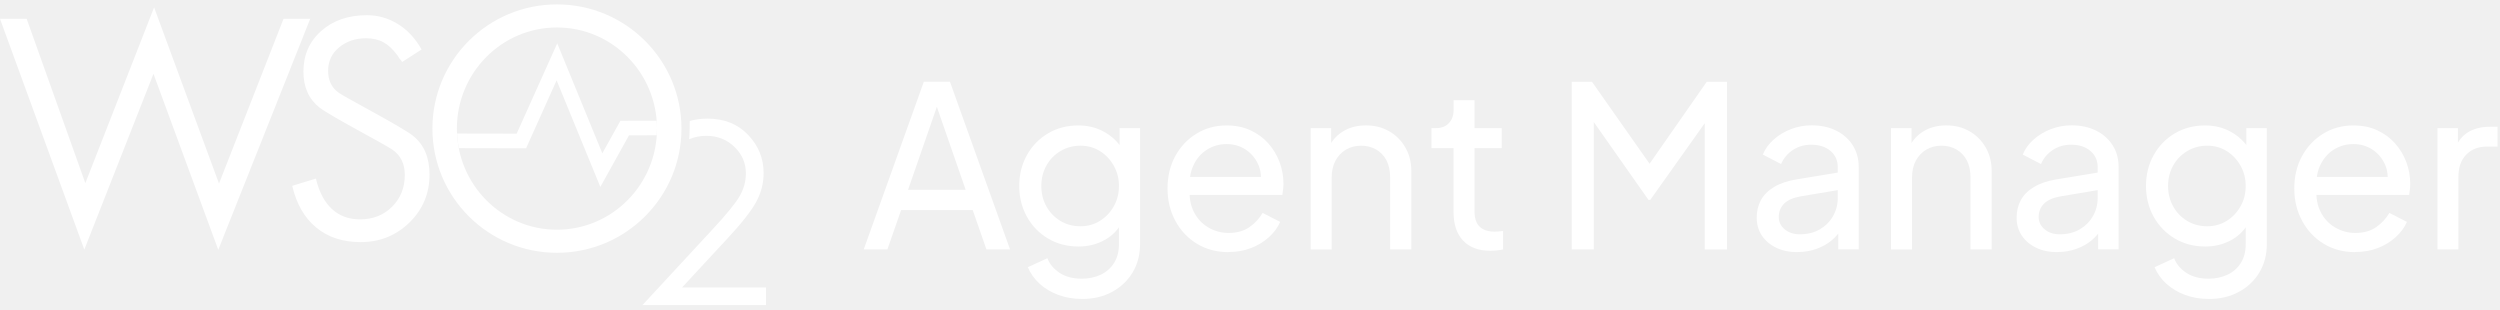
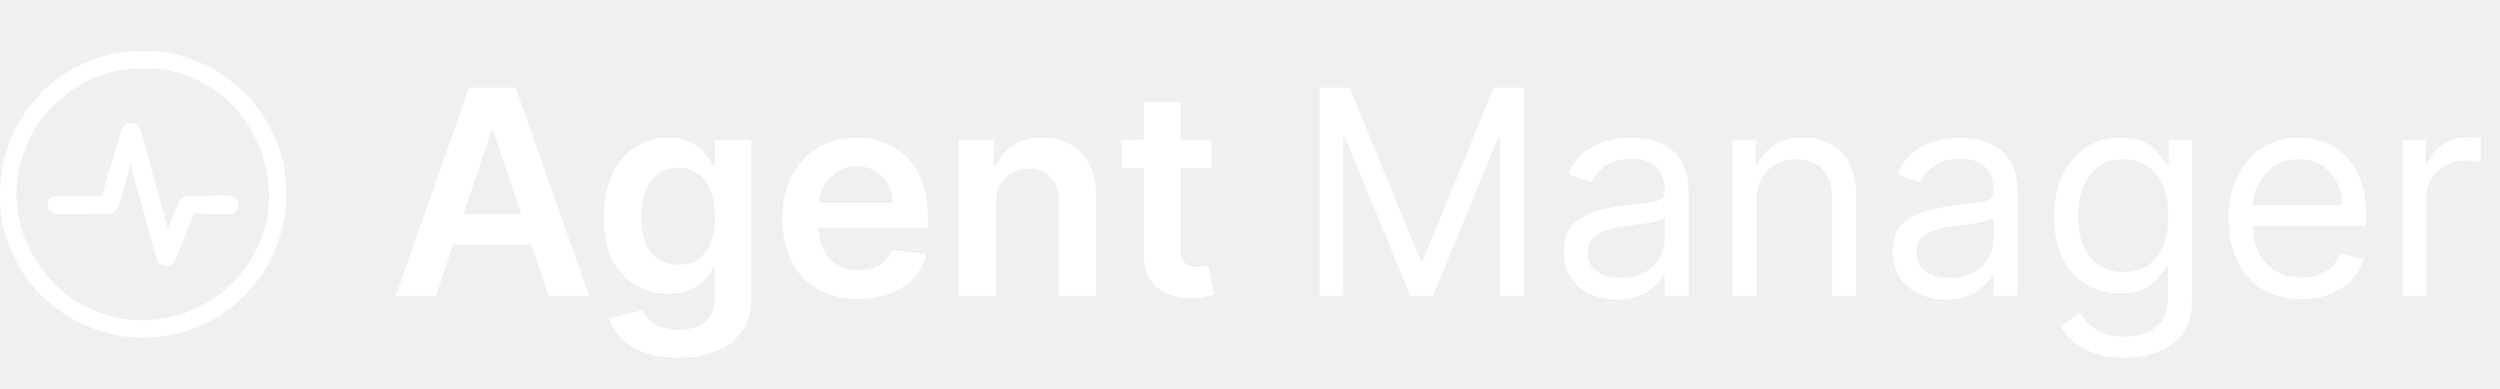
- <svg xmlns="http://www.w3.org/2000/svg" id="Layer_1" data-name="Layer 1" viewBox="0 0 681.4 84.35">
-   <g>
-     <polygon points="77.28 5.13 59.69 50.03 42 2.01 23.26 49.92 7.27 5.13 0 5.13 22.98 68.03 41.83 20.12 59.49 68.09 84.55 5.13 77.28 5.13" fill="#fff" />
-     <path d="M112.67,37.09c-2.93-2.4-18.3-10.38-20.28-11.76-1.97-1.38-2.96-3.38-2.96-6.01s1-4.77,3.01-6.42c2-1.65,4.44-2.47,7.31-2.47,1.85,0,3.43.36,4.75,1.08,1.32.72,2.57,1.89,3.77,3.5l.63.98c.18.13.42.43.72.9l5.29-3.41c-1.74-3.05-3.9-5.37-6.51-6.96-2.6-1.58-5.4-2.38-8.38-2.38-5.09,0-9.25,1.43-12.48,4.31-3.23,2.87-4.84,6.56-4.84,11.05,0,4.24,1.46,7.52,4.39,9.82,2.94,2.3,17.56,9.89,19.83,11.45,2.28,1.55,3.41,3.85,3.41,6.91,0,3.47-1.14,6.35-3.45,8.65-2.3,2.31-5.22,3.46-8.75,3.46-3.11,0-5.68-.96-7.71-2.87-2.04-1.92-3.47-4.66-4.31-8.25l-6.46,1.98c.56,2.42,1.39,4.58,2.45,6.46,1.09,1.92,2.45,3.55,4.06,4.88,3.2,2.67,7.25,4,12.16,4,5.2,0,9.63-1.79,13.28-5.34,3.64-3.56,5.47-7.91,5.47-13.06,0-4.6-1.46-8.1-4.4-10.49Z" fill="#fff" />
-     <path d="M188.01,32.97c1.51-.43,3.11-.64,4.82-.64,4.56,0,8.25,1.48,11.06,4.42,2.82,2.94,4.24,6.41,4.24,10.4,0,2.81-.68,5.44-2.03,7.9-1.34,2.46-3.96,5.8-7.86,9.99l-12.34,13.31h22.89v4.79h-33.67l18.94-20.46c3.84-4.12,6.34-7.17,7.5-9.16,1.16-1.98,1.74-4.08,1.74-6.28,0-2.79-1.04-5.19-3.12-7.2-2.08-2.01-4.62-3.02-7.64-3.02-1.72,0-3.29.31-4.7.94.12-1.2.17-4.56.15-5.01Z" fill="#fff" />
-     <g>
-       <path d="M151.8,1.2c-18.75,0-33.94,15.15-33.94,33.85s15.2,33.85,33.94,33.85,33.94-15.15,33.94-33.85S170.55,1.2,151.8,1.2ZM151.8,62.61c-15.06,0-27.27-12.34-27.27-27.56s12.21-27.56,27.27-27.56,27.27,12.34,27.27,27.56-12.21,27.56-27.27,27.56Z" fill="#fff" />
-       <path d="M178.98,32.9l-9.88.02-4.93,8.86-12.29-29.96-11.06,24.61-16.25-.03c.07,1.36.23,2.69.48,3.98l18.34.04,8.32-18.52,11.92,29.05,7.81-14.06,7.56-.02c.04-.61.07-1.22.07-1.83,0-.72-.04-1.44-.09-2.15Z" fill="#fff" />
-     </g>
+ <svg xmlns="http://www.w3.org/2000/svg" width="180" height="28" viewBox="0 0 419 58" fill="none">
+   <path d="M73.075 46H66.325L78.614 11.091H86.421L98.728 46H91.978L82.654 18.25H82.381L73.075 46ZM73.296 32.312H91.705V37.392H73.296V32.312ZM113.643 56.364C111.427 56.364 109.523 56.062 107.933 55.46C106.342 54.869 105.063 54.074 104.097 53.074C103.131 52.074 102.461 50.966 102.086 49.75L107.643 48.403C107.893 48.915 108.256 49.42 108.734 49.92C109.211 50.432 109.853 50.852 110.66 51.182C111.478 51.523 112.506 51.693 113.745 51.693C115.495 51.693 116.944 51.267 118.092 50.415C119.239 49.574 119.813 48.188 119.813 46.256V41.295H119.506C119.188 41.932 118.722 42.585 118.109 43.256C117.506 43.926 116.705 44.489 115.705 44.943C114.717 45.398 113.472 45.625 111.972 45.625C109.961 45.625 108.137 45.153 106.501 44.21C104.876 43.256 103.58 41.835 102.614 39.949C101.66 38.051 101.183 35.676 101.183 32.824C101.183 29.949 101.66 27.523 102.614 25.546C103.58 23.557 104.881 22.051 106.518 21.028C108.154 19.994 109.978 19.477 111.989 19.477C113.523 19.477 114.785 19.739 115.773 20.261C116.773 20.773 117.569 21.392 118.16 22.119C118.751 22.835 119.2 23.511 119.506 24.148H119.847V19.818H125.933V46.426C125.933 48.665 125.398 50.517 124.33 51.983C123.262 53.449 121.802 54.545 119.95 55.273C118.097 56 115.995 56.364 113.643 56.364ZM113.694 40.784C115.001 40.784 116.114 40.466 117.035 39.83C117.955 39.193 118.654 38.278 119.131 37.085C119.609 35.892 119.847 34.46 119.847 32.79C119.847 31.142 119.609 29.699 119.131 28.46C118.665 27.222 117.972 26.261 117.052 25.579C116.143 24.886 115.023 24.54 113.694 24.54C112.319 24.54 111.171 24.898 110.251 25.614C109.33 26.329 108.637 27.312 108.171 28.562C107.705 29.801 107.472 31.21 107.472 32.79C107.472 34.392 107.705 35.795 108.171 37C108.648 38.193 109.347 39.125 110.268 39.795C111.2 40.455 112.342 40.784 113.694 40.784ZM143.847 46.511C141.222 46.511 138.955 45.966 137.046 44.875C135.148 43.773 133.688 42.216 132.665 40.205C131.643 38.182 131.131 35.801 131.131 33.062C131.131 30.369 131.643 28.006 132.665 25.972C133.7 23.926 135.143 22.335 136.995 21.199C138.847 20.051 141.023 19.477 143.523 19.477C145.137 19.477 146.66 19.739 148.092 20.261C149.535 20.773 150.808 21.568 151.91 22.648C153.023 23.727 153.898 25.102 154.535 26.773C155.171 28.432 155.489 30.409 155.489 32.705V34.597H134.029V30.438H149.575C149.563 29.256 149.308 28.204 148.808 27.284C148.308 26.352 147.609 25.619 146.711 25.085C145.825 24.551 144.79 24.284 143.609 24.284C142.347 24.284 141.239 24.591 140.285 25.204C139.33 25.807 138.586 26.602 138.052 27.591C137.529 28.568 137.262 29.642 137.251 30.812V34.443C137.251 35.966 137.529 37.273 138.086 38.364C138.643 39.443 139.421 40.273 140.421 40.852C141.421 41.42 142.592 41.705 143.933 41.705C144.83 41.705 145.643 41.58 146.37 41.33C147.097 41.068 147.728 40.688 148.262 40.188C148.796 39.688 149.2 39.068 149.472 38.33L155.234 38.977C154.87 40.5 154.177 41.83 153.154 42.966C152.143 44.091 150.847 44.966 149.268 45.591C147.688 46.205 145.881 46.511 143.847 46.511ZM166.88 30.659V46H160.71V19.818H166.607V24.267H166.914C167.516 22.801 168.477 21.636 169.795 20.773C171.124 19.909 172.766 19.477 174.721 19.477C176.528 19.477 178.102 19.864 179.442 20.636C180.795 21.409 181.84 22.528 182.579 23.994C183.329 25.46 183.698 27.239 183.687 29.329V46H177.516V30.284C177.516 28.534 177.062 27.165 176.153 26.176C175.255 25.188 174.011 24.693 172.42 24.693C171.34 24.693 170.38 24.932 169.539 25.409C168.71 25.875 168.056 26.551 167.579 27.438C167.113 28.324 166.88 29.398 166.88 30.659ZM203.033 19.818V24.591H187.982V19.818H203.033ZM191.698 13.546H197.869V38.125C197.869 38.955 197.994 39.591 198.244 40.034C198.505 40.466 198.846 40.761 199.266 40.92C199.687 41.08 200.153 41.159 200.664 41.159C201.05 41.159 201.403 41.131 201.721 41.074C202.05 41.017 202.3 40.966 202.471 40.92L203.511 45.744C203.181 45.858 202.71 45.983 202.096 46.119C201.494 46.256 200.755 46.335 199.88 46.358C198.335 46.403 196.942 46.17 195.704 45.659C194.465 45.136 193.482 44.33 192.755 43.239C192.039 42.148 191.687 40.784 191.698 39.148V13.546ZM221.157 11.091H226.202L238.066 40.068H238.475L250.339 11.091H255.384V46H251.43V19.477H251.089L240.18 46H236.362L225.452 19.477H225.112V46H221.157V11.091ZM271.019 46.614C269.36 46.614 267.854 46.301 266.502 45.676C265.15 45.04 264.076 44.125 263.281 42.932C262.485 41.727 262.087 40.273 262.087 38.568C262.087 37.068 262.383 35.852 262.974 34.92C263.565 33.977 264.354 33.239 265.343 32.705C266.332 32.17 267.423 31.773 268.616 31.511C269.82 31.239 271.031 31.023 272.246 30.864C273.837 30.659 275.127 30.506 276.116 30.403C277.116 30.29 277.843 30.102 278.298 29.841C278.763 29.579 278.996 29.125 278.996 28.477V28.341C278.996 26.659 278.536 25.352 277.616 24.421C276.707 23.489 275.326 23.023 273.474 23.023C271.553 23.023 270.048 23.443 268.957 24.284C267.866 25.125 267.099 26.023 266.656 26.977L262.837 25.614C263.519 24.023 264.428 22.784 265.565 21.898C266.712 21 267.962 20.375 269.315 20.023C270.678 19.659 272.019 19.477 273.337 19.477C274.178 19.477 275.144 19.579 276.235 19.784C277.337 19.977 278.4 20.381 279.423 20.994C280.457 21.608 281.315 22.534 281.996 23.773C282.678 25.011 283.019 26.671 283.019 28.75V46H278.996V42.455H278.792C278.519 43.023 278.065 43.631 277.428 44.278C276.792 44.926 275.945 45.477 274.888 45.932C273.832 46.386 272.542 46.614 271.019 46.614ZM271.633 43C273.224 43 274.565 42.688 275.656 42.062C276.758 41.438 277.587 40.631 278.144 39.642C278.712 38.653 278.996 37.614 278.996 36.523V32.841C278.826 33.045 278.451 33.233 277.871 33.403C277.303 33.562 276.644 33.705 275.894 33.83C275.156 33.943 274.434 34.045 273.729 34.136C273.036 34.216 272.474 34.284 272.042 34.341C270.996 34.477 270.019 34.699 269.11 35.006C268.212 35.301 267.485 35.75 266.928 36.352C266.383 36.943 266.11 37.75 266.11 38.773C266.11 40.17 266.627 41.227 267.661 41.943C268.707 42.648 270.031 43 271.633 43ZM294.384 30.25V46H290.362V19.818H294.248V23.909H294.589C295.202 22.579 296.134 21.511 297.384 20.704C298.634 19.886 300.248 19.477 302.225 19.477C303.998 19.477 305.549 19.841 306.879 20.568C308.208 21.284 309.242 22.375 309.981 23.841C310.719 25.296 311.089 27.136 311.089 29.364V46H307.066V29.636C307.066 27.579 306.532 25.977 305.464 24.829C304.396 23.671 302.93 23.091 301.066 23.091C299.782 23.091 298.634 23.369 297.623 23.926C296.623 24.483 295.833 25.296 295.254 26.364C294.674 27.432 294.384 28.727 294.384 30.25ZM326.144 46.614C324.485 46.614 322.979 46.301 321.627 45.676C320.275 45.04 319.201 44.125 318.406 42.932C317.61 41.727 317.212 40.273 317.212 38.568C317.212 37.068 317.508 35.852 318.099 34.92C318.69 33.977 319.479 33.239 320.468 32.705C321.457 32.17 322.548 31.773 323.741 31.511C324.945 31.239 326.156 31.023 327.371 30.864C328.962 30.659 330.252 30.506 331.241 30.403C332.241 30.29 332.968 30.102 333.423 29.841C333.888 29.579 334.121 29.125 334.121 28.477V28.341C334.121 26.659 333.661 25.352 332.741 24.421C331.832 23.489 330.451 23.023 328.599 23.023C326.678 23.023 325.173 23.443 324.082 24.284C322.991 25.125 322.224 26.023 321.781 26.977L317.962 25.614C318.644 24.023 319.553 22.784 320.69 21.898C321.837 21 323.087 20.375 324.44 20.023C325.803 19.659 327.144 19.477 328.462 19.477C329.303 19.477 330.269 19.579 331.36 19.784C332.462 19.977 333.525 20.381 334.548 20.994C335.582 21.608 336.44 22.534 337.121 23.773C337.803 25.011 338.144 26.671 338.144 28.75V46H334.121V42.455H333.917C333.644 43.023 333.19 43.631 332.553 44.278C331.917 44.926 331.07 45.477 330.013 45.932C328.957 46.386 327.667 46.614 326.144 46.614ZM326.758 43C328.349 43 329.69 42.688 330.781 42.062C331.883 41.438 332.712 40.631 333.269 39.642C333.837 38.653 334.121 37.614 334.121 36.523V32.841C333.951 33.045 333.576 33.233 332.996 33.403C332.428 33.562 331.769 33.705 331.019 33.83C330.281 33.943 329.559 34.045 328.854 34.136C328.161 34.216 327.599 34.284 327.167 34.341C326.121 34.477 325.144 34.699 324.235 35.006C323.337 35.301 322.61 35.75 322.053 36.352C321.508 36.943 321.235 37.75 321.235 38.773C321.235 40.17 321.752 41.227 322.786 41.943C323.832 42.648 325.156 43 326.758 43ZM356.055 56.364C354.112 56.364 352.441 56.114 351.043 55.614C349.646 55.125 348.481 54.477 347.549 53.67C346.629 52.875 345.896 52.023 345.35 51.114L348.555 48.864C348.918 49.341 349.379 49.886 349.935 50.5C350.492 51.125 351.254 51.665 352.219 52.119C353.197 52.585 354.475 52.818 356.055 52.818C358.168 52.818 359.913 52.307 361.288 51.284C362.663 50.261 363.35 48.659 363.35 46.477V41.159H363.009C362.714 41.636 362.293 42.227 361.748 42.932C361.214 43.625 360.441 44.244 359.43 44.79C358.43 45.324 357.077 45.591 355.373 45.591C353.259 45.591 351.362 45.091 349.68 44.091C348.009 43.091 346.685 41.636 345.708 39.727C344.742 37.818 344.259 35.5 344.259 32.773C344.259 30.091 344.731 27.756 345.674 25.767C346.617 23.767 347.93 22.222 349.612 21.131C351.293 20.028 353.237 19.477 355.441 19.477C357.146 19.477 358.498 19.761 359.498 20.329C360.509 20.886 361.282 21.523 361.816 22.239C362.362 22.943 362.782 23.523 363.077 23.977H363.487V19.818H367.373V46.75C367.373 49 366.862 50.83 365.839 52.239C364.827 53.659 363.464 54.699 361.748 55.358C360.043 56.028 358.146 56.364 356.055 56.364ZM355.918 41.977C357.532 41.977 358.896 41.608 360.009 40.869C361.123 40.131 361.969 39.068 362.549 37.682C363.129 36.295 363.418 34.636 363.418 32.705C363.418 30.818 363.134 29.153 362.566 27.71C361.998 26.267 361.157 25.136 360.043 24.318C358.93 23.5 357.555 23.091 355.918 23.091C354.214 23.091 352.793 23.523 351.657 24.386C350.532 25.25 349.685 26.409 349.117 27.864C348.56 29.318 348.282 30.932 348.282 32.705C348.282 34.523 348.566 36.131 349.134 37.528C349.714 38.915 350.566 40.006 351.691 40.801C352.827 41.585 354.237 41.977 355.918 41.977ZM385.714 46.545C383.191 46.545 381.015 45.989 379.185 44.875C377.367 43.75 375.964 42.182 374.975 40.17C373.998 38.148 373.509 35.795 373.509 33.114C373.509 30.432 373.998 28.068 374.975 26.023C375.964 23.966 377.339 22.364 379.1 21.216C380.873 20.057 382.941 19.477 385.305 19.477C386.668 19.477 388.015 19.704 389.344 20.159C390.674 20.614 391.884 21.352 392.975 22.375C394.066 23.386 394.935 24.727 395.583 26.398C396.231 28.068 396.555 30.125 396.555 32.568V34.273H376.373V30.796H392.464C392.464 29.318 392.168 28 391.577 26.841C390.998 25.682 390.168 24.767 389.089 24.097C388.021 23.426 386.759 23.091 385.305 23.091C383.702 23.091 382.316 23.489 381.146 24.284C379.987 25.068 379.094 26.091 378.469 27.352C377.844 28.614 377.532 29.966 377.532 31.409V33.727C377.532 35.705 377.873 37.381 378.555 38.756C379.248 40.119 380.208 41.159 381.435 41.875C382.663 42.58 384.089 42.932 385.714 42.932C386.771 42.932 387.725 42.784 388.577 42.489C389.441 42.182 390.185 41.727 390.81 41.125C391.435 40.511 391.918 39.75 392.259 38.841L396.146 39.932C395.737 41.25 395.049 42.409 394.083 43.409C393.117 44.398 391.924 45.17 390.504 45.727C389.083 46.273 387.487 46.545 385.714 46.545ZM402.674 46V19.818H406.56V23.773H406.833C407.31 22.477 408.174 21.426 409.424 20.619C410.674 19.812 412.083 19.409 413.651 19.409C413.947 19.409 414.316 19.415 414.759 19.426C415.202 19.438 415.538 19.454 415.765 19.477V23.568C415.629 23.534 415.316 23.483 414.827 23.415C414.35 23.335 413.844 23.296 413.31 23.296C412.038 23.296 410.901 23.562 409.901 24.097C408.913 24.619 408.129 25.347 407.549 26.278C406.981 27.199 406.697 28.25 406.697 29.432V46H402.674Z" fill="#FFF" />
+   <g clipPath="url(#clip0_27_138)">
+     <path d="M23.594 5.007C23.953 5.008 24.312 5.004 24.671 5C26.8 4.991 28.834 5.286 30.871 5.923C30.997 5.962 31.123 6.001 31.252 6.041C34.861 7.186 37.932 9.103 40.674 11.699C40.798 11.815 40.922 11.931 41.05 12.05C42.605 13.551 43.837 15.256 44.901 17.135C44.95 17.222 45 17.309 45.05 17.398C46.455 19.908 47.388 22.741 47.769 25.591C47.79 25.741 47.79 25.741 47.811 25.894C48.605 32.185 46.876 38.528 43.056 43.564C41.776 45.208 40.381 46.687 38.712 47.94C38.556 48.06 38.4 48.18 38.239 48.305C33.284 52.055 26.861 53.599 20.718 52.791C15.776 52.039 11.3 49.959 7.615 46.581C7.534 46.506 7.452 46.431 7.368 46.355C4.289 43.493 2.185 39.894 0.945 35.888C0.909 35.773 0.873 35.659 0.836 35.541C0.199 33.39 -0.017 31.268 0.001 29.036C0.002 28.914 0.002 28.793 0.003 28.667C0.042 22.132 2.655 16.283 7.227 11.63C9.225 9.661 11.56 8.172 14.106 7.018C14.198 6.976 14.291 6.934 14.386 6.89C15.507 6.392 16.64 6.014 17.823 5.697C17.935 5.667 18.046 5.636 18.161 5.606C19.969 5.145 21.737 5.002 23.594 5.007ZM18.484 8.528C18.317 8.573 18.317 8.573 18.147 8.619C14.735 9.554 11.829 11.398 9.275 13.813C9.153 13.926 9.031 14.038 8.904 14.154C6.132 16.797 4.39 20.267 3.388 23.93C3.359 24.032 3.331 24.133 3.301 24.238C2.454 27.378 2.623 31.406 3.539 34.5C3.571 34.611 3.604 34.721 3.637 34.834C4.512 37.716 5.965 40.363 7.917 42.654C8.038 42.797 8.158 42.941 8.283 43.088C11.805 47.101 16.946 49.618 22.258 50.054C27.945 50.345 33.5 48.73 37.793 44.895C37.949 44.752 38.104 44.61 38.259 44.466C38.374 44.361 38.374 44.361 38.492 44.253C42.318 40.718 44.807 35.575 45.071 30.351C45.252 24.162 43.234 18.678 39.014 14.115C35.562 10.548 30.425 7.971 25.412 7.888C23.04 7.853 20.782 7.868 18.484 8.528Z" fill="#FFF" />
+     <path d="M22.847 17.15C23.548 17.825 23.718 18.603 23.957 19.506C24.001 19.666 24.046 19.826 24.091 19.99C24.236 20.517 24.378 21.045 24.52 21.572C24.62 21.939 24.721 22.305 24.821 22.671C25.085 23.634 25.347 24.598 25.608 25.562C25.927 26.735 26.248 27.907 26.568 29.08C26.818 29.992 27.066 30.903 27.314 31.816C27.382 32.066 27.382 32.066 27.452 32.322C27.537 32.636 27.622 32.949 27.707 33.262C27.744 33.4 27.782 33.537 27.82 33.679C27.869 33.859 27.869 33.859 27.919 34.042C28.001 34.343 28.001 34.343 28.164 34.641C28.217 34.504 28.271 34.368 28.326 34.228C28.526 33.72 28.728 33.214 28.931 32.708C29.018 32.489 29.105 32.27 29.191 32.051C29.315 31.735 29.441 31.42 29.568 31.105C29.606 31.007 29.644 30.909 29.683 30.809C29.965 30.116 30.286 29.61 30.978 29.271C31.228 29.253 31.48 29.245 31.731 29.241C31.887 29.239 32.044 29.236 32.205 29.234C32.923 29.227 33.64 29.22 34.357 29.217C34.735 29.214 35.114 29.21 35.492 29.204C36.037 29.196 36.582 29.193 37.127 29.19C37.296 29.187 37.465 29.183 37.638 29.18C38.95 29.183 38.95 29.183 39.528 29.637C39.899 30.047 40.016 30.191 39.998 30.728C39.999 30.841 39.999 30.953 40 31.069C39.829 31.617 39.57 31.834 39.109 32.186C38.592 32.291 38.088 32.275 37.562 32.261C37.339 32.259 37.339 32.259 37.113 32.257C36.641 32.253 36.17 32.244 35.698 32.234C35.378 32.23 35.058 32.226 34.737 32.223C33.953 32.215 33.169 32.201 32.385 32.186C32.367 32.292 32.349 32.399 32.331 32.508C32.216 33.009 32.043 33.456 31.847 33.932C31.809 34.025 31.771 34.119 31.732 34.215C31.608 34.517 31.484 34.819 31.359 35.12C31.274 35.328 31.188 35.535 31.103 35.743C30.933 36.156 30.762 36.568 30.591 36.98C30.382 37.483 30.177 37.987 29.972 38.491C29.864 38.752 29.757 39.012 29.649 39.272C29.602 39.389 29.555 39.507 29.506 39.627C29.259 40.215 29.066 40.635 28.476 40.931C27.404 41.048 27.404 41.048 26.834 40.676C26.382 40.261 26.281 40.003 26.121 39.422C26.07 39.241 26.019 39.059 25.966 38.872C25.913 38.674 25.86 38.475 25.807 38.276C25.749 38.068 25.691 37.861 25.633 37.653C25.479 37.1 25.328 36.545 25.178 35.99C25.023 35.42 24.865 34.85 24.707 34.279C24.459 33.38 24.212 32.48 23.967 31.58C23.681 30.533 23.391 29.487 23.097 28.442C22.988 28.054 22.879 27.665 22.77 27.276C22.705 27.041 22.639 26.806 22.573 26.571C22.484 26.254 22.396 25.936 22.308 25.619C22.237 25.362 22.237 25.362 22.164 25.1C22.065 24.668 22.065 24.668 22.065 24.054C21.962 24.054 21.859 24.054 21.753 24.054C21.735 24.202 21.718 24.35 21.7 24.502C21.597 25.204 21.398 25.87 21.193 26.548C21.153 26.681 21.113 26.814 21.072 26.951C20.987 27.231 20.902 27.51 20.817 27.789C20.688 28.215 20.561 28.642 20.434 29.069C20.352 29.341 20.269 29.613 20.186 29.885C20.149 30.012 20.111 30.139 20.073 30.27C19.855 30.974 19.628 31.492 19.095 32.032C18.669 32.241 18.33 32.209 17.854 32.213C17.66 32.215 17.465 32.217 17.264 32.219C17.051 32.22 16.837 32.221 16.624 32.222C16.516 32.223 16.409 32.224 16.298 32.224C15.73 32.227 15.161 32.23 14.592 32.231C14.006 32.233 13.419 32.238 12.832 32.244C12.38 32.248 11.929 32.249 11.477 32.25C11.261 32.251 11.045 32.252 10.828 32.255C10.525 32.259 10.222 32.259 9.919 32.258C9.66 32.259 9.66 32.259 9.397 32.261C8.822 32.168 8.563 31.965 8.149 31.572C7.958 31.197 7.99 30.999 8.032 30.584C8.042 30.464 8.053 30.344 8.064 30.221C8.165 29.82 8.289 29.675 8.618 29.424C9.088 29.27 9.396 29.252 9.887 29.253C10.05 29.253 10.212 29.253 10.38 29.253C10.556 29.254 10.731 29.255 10.912 29.256C11.091 29.256 11.271 29.256 11.457 29.256C12.032 29.257 12.607 29.259 13.182 29.261C13.572 29.262 13.961 29.263 14.351 29.263C15.307 29.265 16.262 29.267 17.218 29.271C17.238 29.115 17.258 28.96 17.278 28.8C17.37 28.227 17.503 27.699 17.669 27.143C17.699 27.044 17.728 26.945 17.759 26.843C17.856 26.518 17.954 26.194 18.052 25.87C18.12 25.643 18.189 25.416 18.257 25.189C18.4 24.714 18.544 24.24 18.688 23.766C18.872 23.16 19.054 22.552 19.235 21.945C19.375 21.477 19.517 21.008 19.66 20.54C19.728 20.317 19.795 20.093 19.861 19.869C19.954 19.556 20.05 19.243 20.146 18.931C20.2 18.753 20.253 18.575 20.309 18.392C20.515 17.884 20.744 17.546 21.127 17.15C21.713 16.958 22.267 16.942 22.847 17.15Z" fill="#FFF" />
  </g>
-   <g>
-     <path d="M235.42,67.98l16.38-45.7h7.12l16.38,45.7h-6.44l-3.74-10.73h-19.51l-3.74,10.73h-6.44ZM247.5,51.73h15.7l-8.71-25.09h1.72l-8.71,25.09Z" fill="#fff" />
-     <path d="M294.92,81.48c-2.33,0-4.49-.37-6.47-1.1-1.98-.74-3.68-1.75-5.09-3.04-1.41-1.29-2.48-2.79-3.22-4.51l5.34-2.45c.57,1.55,1.67,2.87,3.28,3.96,1.61,1.08,3.65,1.62,6.1,1.62,1.88,0,3.59-.36,5.12-1.07,1.53-.72,2.75-1.78,3.65-3.19.9-1.41,1.35-3.12,1.35-5.12v-7.42l1.04,1.1c-1.15,2.25-2.79,3.97-4.94,5.15-2.15,1.19-4.51,1.78-7.08,1.78-3.11,0-5.89-.72-8.34-2.18-2.45-1.45-4.38-3.44-5.77-5.95-1.39-2.51-2.09-5.31-2.09-8.37s.69-5.91,2.09-8.4c1.39-2.49,3.3-4.47,5.73-5.92,2.43-1.45,5.2-2.18,8.31-2.18,2.58,0,4.92.58,7.02,1.75,2.11,1.17,3.79,2.77,5.06,4.82l-.86,1.53v-7.36h5.58v31.65c0,2.86-.67,5.42-2.02,7.67-1.35,2.25-3.22,4.02-5.61,5.31-2.39,1.29-5.12,1.93-8.19,1.93ZM294.49,61.67c1.96,0,3.73-.49,5.31-1.47,1.57-.98,2.83-2.3,3.77-3.96.94-1.66,1.41-3.51,1.41-5.55s-.47-3.84-1.41-5.52c-.94-1.68-2.2-3.01-3.77-3.99-1.57-.98-3.34-1.47-5.31-1.47s-3.82.49-5.46,1.47c-1.64.98-2.91,2.3-3.83,3.96-.92,1.66-1.38,3.51-1.38,5.55s.46,3.89,1.38,5.55,2.19,2.97,3.8,3.96c1.61.98,3.44,1.47,5.49,1.47Z" fill="#fff" />
-     <path d="M334.79,68.72c-3.19,0-6.03-.76-8.53-2.27-2.49-1.51-4.46-3.59-5.89-6.23-1.43-2.64-2.15-5.59-2.15-8.86s.71-6.26,2.12-8.83,3.33-4.61,5.77-6.1c2.43-1.49,5.16-2.24,8.19-2.24,2.45,0,4.63.44,6.53,1.32,1.9.88,3.52,2.07,4.85,3.56,1.33,1.49,2.35,3.19,3.07,5.09.71,1.9,1.07,3.87,1.07,5.92,0,.45-.03.95-.09,1.5-.06.55-.13,1.07-.21,1.56h-27.11v-4.91h23.8l-2.7,2.21c.37-2.13.16-4.03-.61-5.71-.78-1.68-1.92-3-3.43-3.99-1.51-.98-3.23-1.47-5.15-1.47s-3.68.49-5.27,1.47-2.83,2.38-3.71,4.2c-.88,1.82-1.24,3.98-1.07,6.47-.16,2.41.21,4.53,1.13,6.35.92,1.82,2.23,3.23,3.93,4.23,1.7,1,3.55,1.5,5.55,1.5,2.21,0,4.07-.51,5.58-1.53,1.51-1.02,2.74-2.33,3.68-3.93l4.78,2.45c-.65,1.51-1.67,2.89-3.04,4.14-1.37,1.25-2.99,2.24-4.85,2.97-1.86.74-3.94,1.1-6.23,1.1Z" fill="#fff" />
-     <path d="M357.24,67.98v-33.06h5.58v6.44l-.92-.55c.82-2.09,2.14-3.71,3.96-4.88,1.82-1.17,3.96-1.75,6.41-1.75s4.49.53,6.35,1.59c1.86,1.06,3.33,2.54,4.42,4.42,1.08,1.88,1.63,4.01,1.63,6.38v21.41h-5.77v-19.57c0-1.84-.33-3.39-.98-4.66-.65-1.27-1.59-2.26-2.79-2.97-1.21-.71-2.59-1.07-4.14-1.07s-2.93.36-4.14,1.07c-1.21.72-2.16,1.72-2.85,3.01s-1.04,2.83-1.04,4.63v19.57h-5.7Z" fill="#fff" />
-     <path d="M406.24,68.35c-3.23,0-5.71-.92-7.45-2.76-1.74-1.84-2.61-4.44-2.61-7.79v-17.42h-6.01v-5.46h1.23c1.47,0,2.64-.45,3.5-1.35.86-.9,1.29-2.08,1.29-3.56v-2.7h5.7v7.61h7.42v5.46h-7.42v17.24c0,1.1.17,2.07.52,2.88.35.82.93,1.46,1.75,1.93.82.47,1.9.71,3.25.71.29,0,.64-.02,1.07-.06.43-.04.83-.08,1.2-.12v5.03c-.53.12-1.12.21-1.78.28-.65.06-1.21.09-1.66.09Z" fill="#fff" />
-     <path d="M428.39,67.98V22.29h5.52l17.11,24.35h-2.82l16.99-24.35h5.52v45.7h-6.07V29.89l2.15.67-16.99,23.92h-.49l-16.81-23.92,1.9-.67v38.09h-6.01Z" fill="#fff" />
-     <path d="M489.85,68.72c-2.17,0-4.08-.4-5.73-1.2-1.66-.8-2.95-1.9-3.9-3.31-.94-1.41-1.41-3.04-1.41-4.88s.38-3.34,1.13-4.75c.76-1.41,1.94-2.61,3.56-3.59,1.61-.98,3.65-1.68,6.1-2.09l12.27-2.02v4.78l-10.98,1.84c-2.13.37-3.67,1.04-4.63,2.02-.96.98-1.44,2.19-1.44,3.62,0,1.35.54,2.47,1.63,3.37,1.08.9,2.44,1.35,4.08,1.35,2.09,0,3.9-.44,5.43-1.32,1.53-.88,2.74-2.07,3.62-3.59.88-1.51,1.32-3.19,1.32-5.03v-8.4c0-1.8-.67-3.26-1.99-4.39-1.33-1.12-3.08-1.69-5.24-1.69-1.88,0-3.55.48-5,1.44-1.45.96-2.53,2.24-3.22,3.83l-4.97-2.58c.61-1.51,1.59-2.87,2.94-4.08,1.35-1.21,2.92-2.16,4.72-2.85,1.8-.7,3.68-1.04,5.64-1.04,2.53,0,4.76.48,6.69,1.44,1.92.96,3.42,2.29,4.51,3.99,1.08,1.7,1.63,3.67,1.63,5.92v22.45h-5.58v-6.26l1.04.37c-.7,1.31-1.64,2.45-2.82,3.44-1.19.98-2.58,1.76-4.17,2.33s-3.33.86-5.21.86Z" fill="#fff" />
-     <path d="M515.42,67.98v-33.06h5.58v6.44l-.92-.55c.82-2.09,2.14-3.71,3.96-4.88,1.82-1.17,3.96-1.75,6.41-1.75s4.49.53,6.35,1.59c1.86,1.06,3.33,2.54,4.42,4.42,1.08,1.88,1.63,4.01,1.63,6.38v21.41h-5.77v-19.57c0-1.84-.33-3.39-.98-4.66-.65-1.27-1.59-2.26-2.79-2.97-1.21-.71-2.59-1.07-4.14-1.07s-2.93.36-4.14,1.07c-1.21.72-2.16,1.72-2.85,3.01s-1.04,2.83-1.04,4.63v19.57h-5.7Z" fill="#fff" />
-     <path d="M560.69,68.72c-2.17,0-4.08-.4-5.73-1.2-1.66-.8-2.95-1.9-3.9-3.31-.94-1.41-1.41-3.04-1.41-4.88s.38-3.34,1.13-4.75c.76-1.41,1.94-2.61,3.56-3.59,1.61-.98,3.65-1.68,6.1-2.09l12.27-2.02v4.78l-10.98,1.84c-2.13.37-3.67,1.04-4.63,2.02-.96.98-1.44,2.19-1.44,3.62,0,1.35.54,2.47,1.63,3.37,1.08.9,2.44,1.35,4.08,1.35,2.09,0,3.9-.44,5.43-1.32,1.53-.88,2.74-2.07,3.62-3.59.88-1.51,1.32-3.19,1.32-5.03v-8.4c0-1.8-.67-3.26-1.99-4.39-1.33-1.12-3.08-1.69-5.24-1.69-1.88,0-3.55.48-5,1.44-1.45.96-2.53,2.24-3.22,3.83l-4.97-2.58c.61-1.51,1.59-2.87,2.94-4.08,1.35-1.21,2.92-2.16,4.72-2.85,1.8-.7,3.68-1.04,5.64-1.04,2.53,0,4.76.48,6.69,1.44,1.92.96,3.42,2.29,4.51,3.99,1.08,1.7,1.63,3.67,1.63,5.92v22.45h-5.58v-6.26l1.04.37c-.7,1.31-1.64,2.45-2.82,3.44-1.19.98-2.58,1.76-4.17,2.33s-3.33.86-5.21.86Z" fill="#fff" />
-     <path d="M602.03,81.48c-2.33,0-4.49-.37-6.47-1.1-1.98-.74-3.68-1.75-5.09-3.04-1.41-1.29-2.48-2.79-3.22-4.51l5.34-2.45c.57,1.55,1.67,2.87,3.28,3.96,1.61,1.08,3.65,1.62,6.1,1.62,1.88,0,3.59-.36,5.12-1.07,1.53-.72,2.75-1.78,3.65-3.19.9-1.41,1.35-3.12,1.35-5.12v-7.42l1.04,1.1c-1.15,2.25-2.79,3.97-4.94,5.15-2.15,1.19-4.51,1.78-7.08,1.78-3.11,0-5.89-.72-8.34-2.18-2.45-1.45-4.38-3.44-5.77-5.95-1.39-2.51-2.09-5.31-2.09-8.37s.69-5.91,2.09-8.4c1.39-2.49,3.3-4.47,5.73-5.92,2.43-1.45,5.2-2.18,8.31-2.18,2.58,0,4.92.58,7.02,1.75,2.11,1.17,3.79,2.77,5.06,4.82l-.86,1.53v-7.36h5.58v31.65c0,2.86-.67,5.42-2.02,7.67-1.35,2.25-3.22,4.02-5.61,5.31-2.39,1.29-5.12,1.93-8.19,1.93ZM601.6,61.67c1.96,0,3.73-.49,5.31-1.47,1.57-.98,2.83-2.3,3.77-3.96.94-1.66,1.41-3.51,1.41-5.55s-.47-3.84-1.41-5.52c-.94-1.68-2.2-3.01-3.77-3.99-1.57-.98-3.34-1.47-5.31-1.47s-3.82.49-5.46,1.47c-1.64.98-2.91,2.3-3.83,3.96-.92,1.66-1.38,3.51-1.38,5.55s.46,3.89,1.38,5.55,2.19,2.97,3.8,3.96c1.61.98,3.44,1.47,5.49,1.47Z" fill="#fff" />
-     <path d="M641.9,68.72c-3.19,0-6.03-.76-8.53-2.27-2.49-1.51-4.46-3.59-5.89-6.23-1.43-2.64-2.15-5.59-2.15-8.86s.71-6.26,2.12-8.83,3.33-4.61,5.77-6.1c2.43-1.49,5.16-2.24,8.19-2.24,2.45,0,4.63.44,6.53,1.32,1.9.88,3.52,2.07,4.85,3.56,1.33,1.49,2.35,3.19,3.07,5.09.71,1.9,1.07,3.87,1.07,5.92,0,.45-.03.95-.09,1.5-.06.55-.13,1.07-.21,1.56h-27.11v-4.91h23.8l-2.7,2.21c.37-2.13.16-4.03-.61-5.71-.78-1.68-1.92-3-3.43-3.99-1.51-.98-3.23-1.47-5.15-1.47s-3.68.49-5.27,1.47-2.83,2.38-3.71,4.2c-.88,1.82-1.24,3.98-1.07,6.47-.16,2.41.21,4.53,1.13,6.35.92,1.82,2.23,3.23,3.93,4.23,1.7,1,3.55,1.5,5.55,1.5,2.21,0,4.07-.51,5.58-1.53,1.51-1.02,2.74-2.33,3.68-3.93l4.78,2.45c-.65,1.51-1.67,2.89-3.04,4.14-1.37,1.25-2.99,2.24-4.85,2.97-1.86.74-3.94,1.1-6.23,1.1Z" fill="#fff" />
-     <path d="M664.35,67.98v-33.06h5.58v6.07l-.61-.86c.78-1.88,1.96-3.28,3.56-4.2s3.54-1.38,5.83-1.38h2.02v5.4h-2.88c-2.33,0-4.21.73-5.64,2.18-1.43,1.45-2.15,3.51-2.15,6.16v19.69h-5.7Z" fill="#fff" />
-   </g>
+   <defs>
+     <clipPath id="clip0_27_138">
+       <rect width="48" height="48" fill="white" transform="translate(0 5)" />
+     </clipPath>
+   </defs>
</svg>
